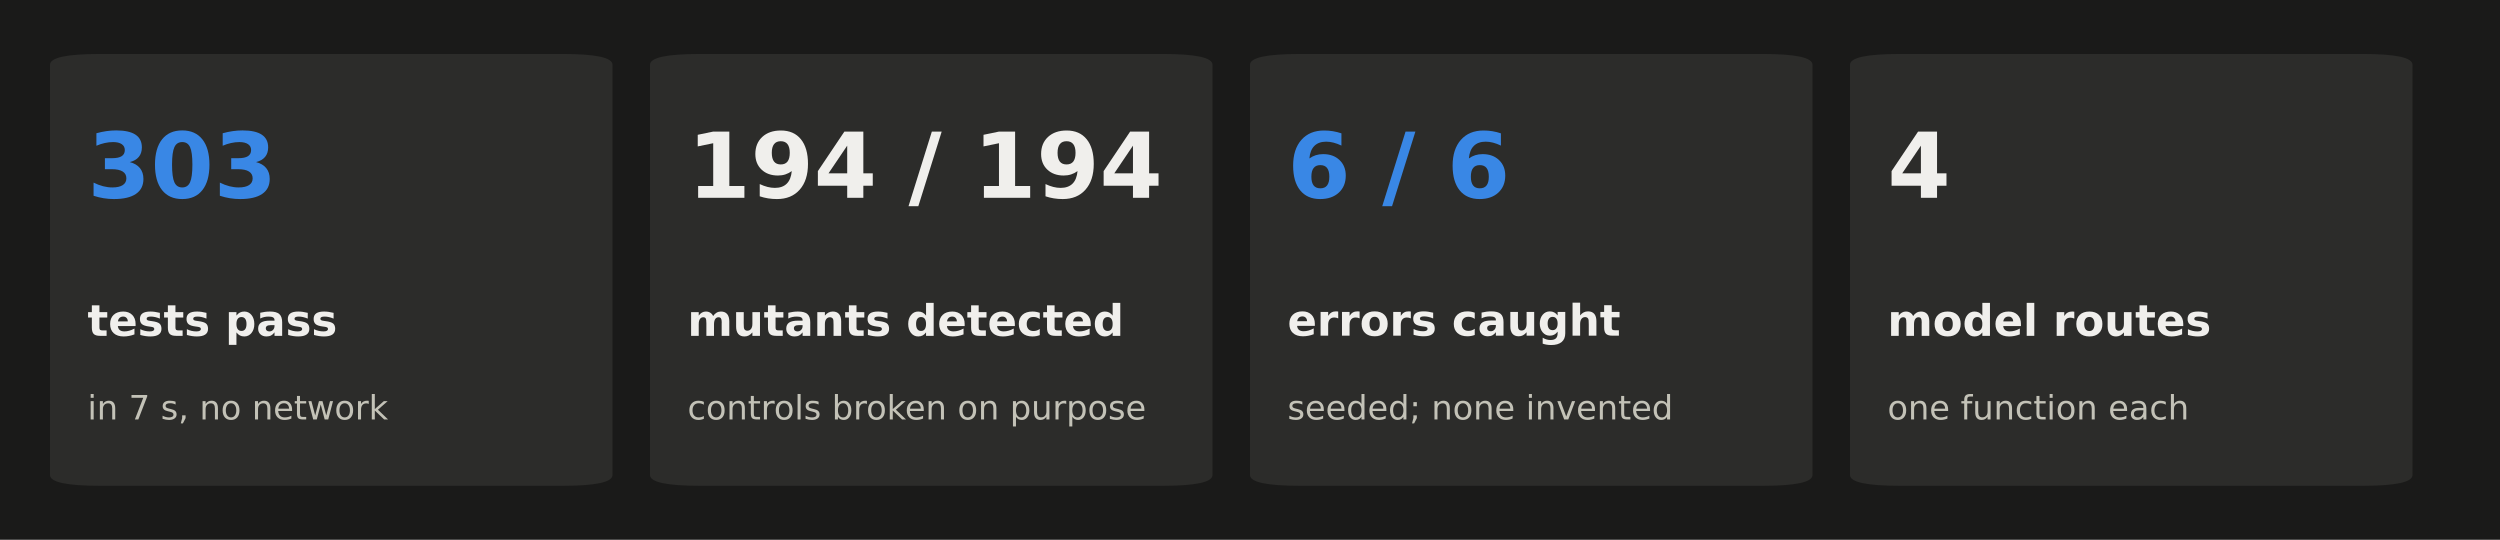
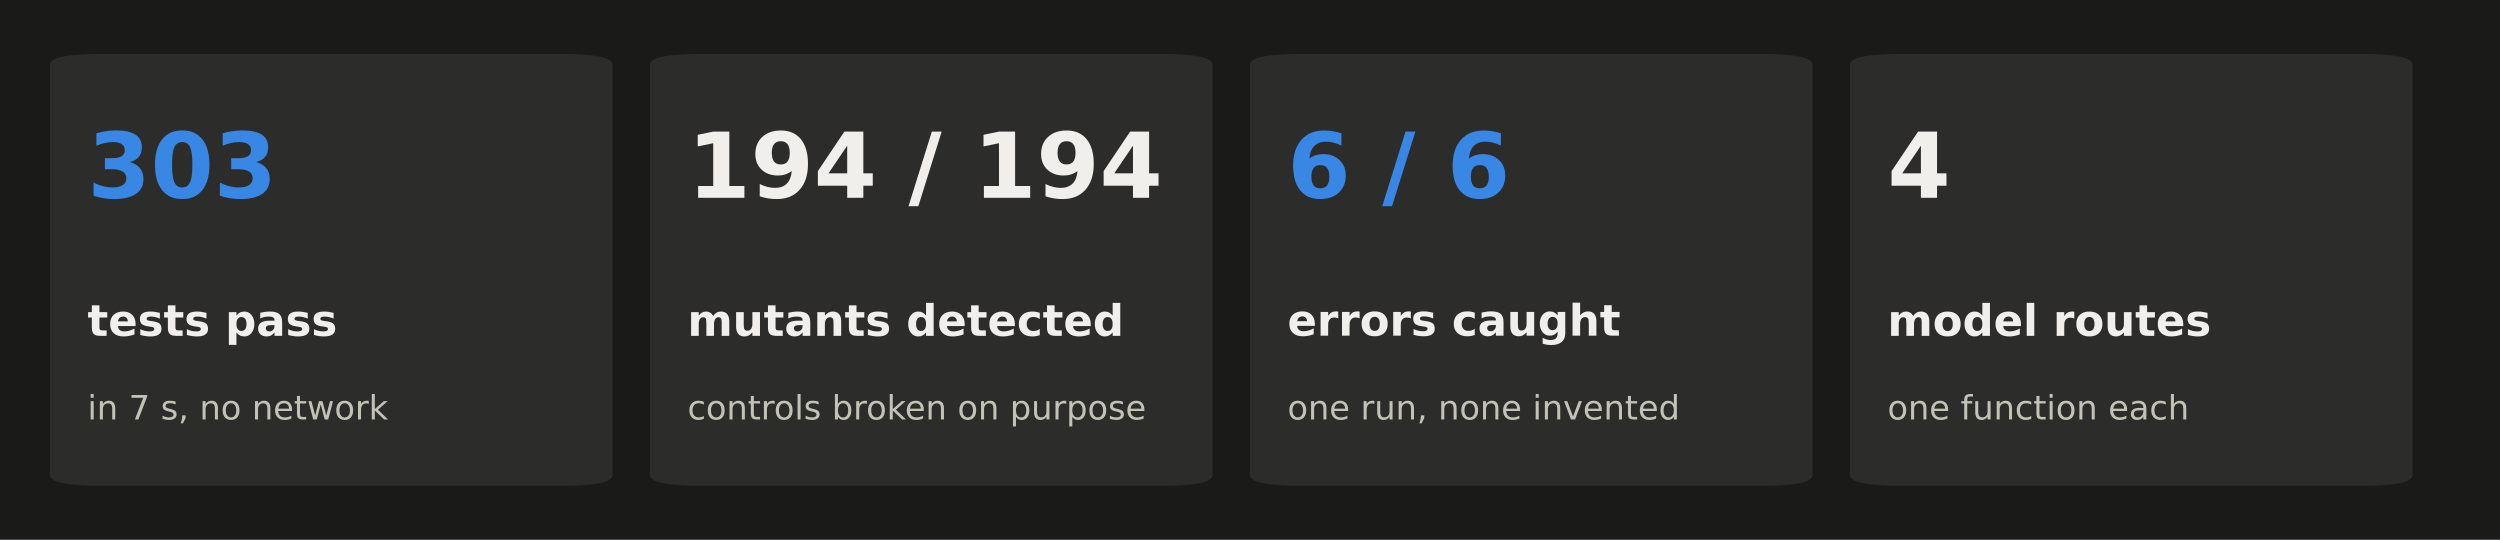
<svg xmlns="http://www.w3.org/2000/svg" xmlns:xlink="http://www.w3.org/1999/xlink" width="633.6pt" height="136.8pt" viewBox="0 0 633.6 136.8" version="1.1">
  <defs>
    <style type="text/css">*{stroke-linejoin: round; stroke-linecap: butt}</style>
  </defs>
  <g id="figure_1">
    <g id="patch_1">
      <path d="M 0 136.8  L 633.6 136.8  L 633.6 0  L 0 0  z " style="fill: #1a1a19" />
    </g>
    <g id="patch_2">
      <path d="M 25.344 123.12  L 142.56 123.12  Q 155.232 123.12 155.232 120.384  L 155.232 16.416  Q 155.232 13.68 142.56 13.68  L 25.344 13.68  Q 12.672 13.68 12.672 16.416  L 12.672 120.384  Q 12.672 123.12 25.344 123.12  z " style="fill: #2c2c2a" />
    </g>
    <g id="patch_3">
      <path d="M 177.408 123.12  L 294.624 123.12  Q 307.296 123.12 307.296 120.384  L 307.296 16.416  Q 307.296 13.68 294.624 13.68  L 177.408 13.68  Q 164.736 13.68 164.736 16.416  L 164.736 120.384  Q 164.736 123.12 177.408 123.12  z " style="fill: #2c2c2a" />
    </g>
    <g id="patch_4">
      <path d="M 329.472 123.12  L 446.688 123.12  Q 459.36 123.12 459.36 120.384  L 459.36 16.416  Q 459.36 13.68 446.688 13.68  L 329.472 13.68  Q 316.8 13.68 316.8 16.416  L 316.8 120.384  Q 316.8 123.12 329.472 123.12  z " style="fill: #2c2c2a" />
    </g>
    <g id="patch_5">
      <path d="M 481.536 123.12  L 598.752 123.12  Q 611.424 123.12 611.424 120.384  L 611.424 16.416  Q 611.424 13.68 598.752 13.68  L 481.536 13.68  Q 468.864 13.68 468.864 16.416  L 468.864 120.384  Q 468.864 123.12 481.536 123.12  z " style="fill: #2c2c2a" />
    </g>
    <g id="text_1">
      <g style="fill: #3987e5" transform="translate(22.176 50.12256) scale(0.23 -0.23)">
        <defs>
          <path id="DejaVuSans-Bold-33" d="M 2981 2516  Q 3453 2394 3698 2092  Q 3944 1791 3944 1325  Q 3944 631 3412 270  Q 2881 -91 1863 -91  Q 1503 -91 1142 -33  Q 781 25 428 141  L 428 1069  Q 766 900 1098 814  Q 1431 728 1753 728  Q 2231 728 2486 893  Q 2741 1059 2741 1369  Q 2741 1688 2480 1852  Q 2219 2016 1709 2016  L 1228 2016  L 1228 2791  L 1734 2791  Q 2188 2791 2409 2933  Q 2631 3075 2631 3366  Q 2631 3634 2415 3781  Q 2200 3928 1806 3928  Q 1516 3928 1219 3862  Q 922 3797 628 3669  L 628 4550  Q 984 4650 1334 4700  Q 1684 4750 2022 4750  Q 2931 4750 3382 4451  Q 3834 4153 3834 3553  Q 3834 3144 3618 2883  Q 3403 2622 2981 2516  z " transform="scale(0.015625)" />
          <path id="DejaVuSans-Bold-30" d="M 2944 2338  Q 2944 3213 2780 3570  Q 2616 3928 2228 3928  Q 1841 3928 1675 3570  Q 1509 3213 1509 2338  Q 1509 1453 1675 1090  Q 1841 728 2228 728  Q 2613 728 2778 1090  Q 2944 1453 2944 2338  z M 4147 2328  Q 4147 1169 3647 539  Q 3147 -91 2228 -91  Q 1306 -91 806 539  Q 306 1169 306 2328  Q 306 3491 806 4120  Q 1306 4750 2228 4750  Q 3147 4750 3647 4120  Q 4147 3491 4147 2328  z " transform="scale(0.015625)" />
        </defs>
        <use xlink:href="#DejaVuSans-Bold-33" />
        <use xlink:href="#DejaVuSans-Bold-30" x="69.58" />
        <use xlink:href="#DejaVuSans-Bold-33" x="139.16" />
      </g>
    </g>
    <g id="text_2">
      <g style="fill: #f0efec" transform="translate(22.176 85.11531) scale(0.11 -0.11)">
        <defs>
          <path id="DejaVuSans-Bold-74" d="M 1759 4494  L 1759 3500  L 2913 3500  L 2913 2700  L 1759 2700  L 1759 1216  Q 1759 972 1856 886  Q 1953 800 2241 800  L 2816 800  L 2816 0  L 1856 0  Q 1194 0 917 276  Q 641 553 641 1216  L 641 2700  L 84 2700  L 84 3500  L 641 3500  L 641 4494  L 1759 4494  z " transform="scale(0.015625)" />
          <path id="DejaVuSans-Bold-65" d="M 4031 1759  L 4031 1441  L 1416 1441  Q 1456 1047 1700 850  Q 1944 653 2381 653  Q 2734 653 3104 758  Q 3475 863 3866 1075  L 3866 213  Q 3469 63 3072 -14  Q 2675 -91 2278 -91  Q 1328 -91 801 392  Q 275 875 275 1747  Q 275 2603 792 3093  Q 1309 3584 2216 3584  Q 3041 3584 3536 3087  Q 4031 2591 4031 1759  z M 2881 2131  Q 2881 2450 2695 2645  Q 2509 2841 2209 2841  Q 1884 2841 1681 2658  Q 1478 2475 1428 2131  L 2881 2131  z " transform="scale(0.015625)" />
          <path id="DejaVuSans-Bold-73" d="M 3272 3391  L 3272 2541  Q 2913 2691 2578 2766  Q 2244 2841 1947 2841  Q 1628 2841 1473 2761  Q 1319 2681 1319 2516  Q 1319 2381 1436 2309  Q 1553 2238 1856 2203  L 2053 2175  Q 2913 2066 3209 1816  Q 3506 1566 3506 1031  Q 3506 472 3093 190  Q 2681 -91 1863 -91  Q 1516 -91 1145 -36  Q 775 19 384 128  L 384 978  Q 719 816 1070 734  Q 1422 653 1784 653  Q 2113 653 2278 743  Q 2444 834 2444 1013  Q 2444 1163 2330 1236  Q 2216 1309 1875 1350  L 1678 1375  Q 931 1469 631 1722  Q 331 1975 331 2491  Q 331 3047 712 3315  Q 1094 3584 1881 3584  Q 2191 3584 2531 3537  Q 2872 3491 3272 3391  z " transform="scale(0.015625)" />
          <path id="DejaVuSans-Bold-20" transform="scale(0.015625)" />
          <path id="DejaVuSans-Bold-70" d="M 1656 506  L 1656 -1331  L 538 -1331  L 538 3500  L 1656 3500  L 1656 2988  Q 1888 3294 2169 3439  Q 2450 3584 2816 3584  Q 3463 3584 3878 3070  Q 4294 2556 4294 1747  Q 4294 938 3878 423  Q 3463 -91 2816 -91  Q 2450 -91 2169 54  Q 1888 200 1656 506  z M 2400 2772  Q 2041 2772 1848 2508  Q 1656 2244 1656 1747  Q 1656 1250 1848 986  Q 2041 722 2400 722  Q 2759 722 2948 984  Q 3138 1247 3138 1747  Q 3138 2247 2948 2509  Q 2759 2772 2400 2772  z " transform="scale(0.015625)" />
          <path id="DejaVuSans-Bold-61" d="M 2106 1575  Q 1756 1575 1579 1456  Q 1403 1338 1403 1106  Q 1403 894 1545 773  Q 1688 653 1941 653  Q 2256 653 2472 879  Q 2688 1106 2688 1447  L 2688 1575  L 2106 1575  z M 3816 1997  L 3816 0  L 2688 0  L 2688 519  Q 2463 200 2181 54  Q 1900 -91 1497 -91  Q 953 -91 614 226  Q 275 544 275 1050  Q 275 1666 698 1953  Q 1122 2241 2028 2241  L 2688 2241  L 2688 2328  Q 2688 2594 2478 2717  Q 2269 2841 1825 2841  Q 1466 2841 1156 2769  Q 847 2697 581 2553  L 581 3406  Q 941 3494 1303 3539  Q 1666 3584 2028 3584  Q 2975 3584 3395 3211  Q 3816 2838 3816 1997  z " transform="scale(0.015625)" />
        </defs>
        <use xlink:href="#DejaVuSans-Bold-74" />
        <use xlink:href="#DejaVuSans-Bold-65" x="47.803" />
        <use xlink:href="#DejaVuSans-Bold-73" x="115.625" />
        <use xlink:href="#DejaVuSans-Bold-74" x="175.146" />
        <use xlink:href="#DejaVuSans-Bold-73" x="222.949" />
        <use xlink:href="#DejaVuSans-Bold-20" x="282.471" />
        <use xlink:href="#DejaVuSans-Bold-70" x="317.285" />
        <use xlink:href="#DejaVuSans-Bold-61" x="388.867" />
        <use xlink:href="#DejaVuSans-Bold-73" x="456.348" />
        <use xlink:href="#DejaVuSans-Bold-73" x="515.869" />
      </g>
    </g>
    <g id="text_3">
      <g style="fill: #c3c2b7" transform="translate(22.176 106.3135) scale(0.085 -0.085)">
        <defs>
          <path id="DejaVuSans-69" d="M 603 3500  L 1178 3500  L 1178 0  L 603 0  L 603 3500  z M 603 4863  L 1178 4863  L 1178 4134  L 603 4134  L 603 4863  z " transform="scale(0.015625)" />
          <path id="DejaVuSans-6e" d="M 3513 2113  L 3513 0  L 2938 0  L 2938 2094  Q 2938 2591 2744 2837  Q 2550 3084 2163 3084  Q 1697 3084 1428 2787  Q 1159 2491 1159 1978  L 1159 0  L 581 0  L 581 3500  L 1159 3500  L 1159 2956  Q 1366 3272 1645 3428  Q 1925 3584 2291 3584  Q 2894 3584 3203 3211  Q 3513 2838 3513 2113  z " transform="scale(0.015625)" />
          <path id="DejaVuSans-20" transform="scale(0.015625)" />
          <path id="DejaVuSans-37" d="M 525 4666  L 3525 4666  L 3525 4397  L 1831 0  L 1172 0  L 2766 4134  L 525 4134  L 525 4666  z " transform="scale(0.015625)" />
          <path id="DejaVuSans-73" d="M 2834 3397  L 2834 2853  Q 2591 2978 2328 3040  Q 2066 3103 1784 3103  Q 1356 3103 1142 2972  Q 928 2841 928 2578  Q 928 2378 1081 2264  Q 1234 2150 1697 2047  L 1894 2003  Q 2506 1872 2764 1633  Q 3022 1394 3022 966  Q 3022 478 2636 193  Q 2250 -91 1575 -91  Q 1294 -91 989 -36  Q 684 19 347 128  L 347 722  Q 666 556 975 473  Q 1284 391 1588 391  Q 1994 391 2212 530  Q 2431 669 2431 922  Q 2431 1156 2273 1281  Q 2116 1406 1581 1522  L 1381 1569  Q 847 1681 609 1914  Q 372 2147 372 2553  Q 372 3047 722 3315  Q 1072 3584 1716 3584  Q 2034 3584 2315 3537  Q 2597 3491 2834 3397  z " transform="scale(0.015625)" />
          <path id="DejaVuSans-2c" d="M 750 794  L 1409 794  L 1409 256  L 897 -744  L 494 -744  L 750 256  L 750 794  z " transform="scale(0.015625)" />
          <path id="DejaVuSans-6f" d="M 1959 3097  Q 1497 3097 1228 2736  Q 959 2375 959 1747  Q 959 1119 1226 758  Q 1494 397 1959 397  Q 2419 397 2687 759  Q 2956 1122 2956 1747  Q 2956 2369 2687 2733  Q 2419 3097 1959 3097  z M 1959 3584  Q 2709 3584 3137 3096  Q 3566 2609 3566 1747  Q 3566 888 3137 398  Q 2709 -91 1959 -91  Q 1206 -91 779 398  Q 353 888 353 1747  Q 353 2609 779 3096  Q 1206 3584 1959 3584  z " transform="scale(0.015625)" />
          <path id="DejaVuSans-65" d="M 3597 1894  L 3597 1613  L 953 1613  Q 991 1019 1311 708  Q 1631 397 2203 397  Q 2534 397 2845 478  Q 3156 559 3463 722  L 3463 178  Q 3153 47 2828 -22  Q 2503 -91 2169 -91  Q 1331 -91 842 396  Q 353 884 353 1716  Q 353 2575 817 3079  Q 1281 3584 2069 3584  Q 2775 3584 3186 3129  Q 3597 2675 3597 1894  z M 3022 2063  Q 3016 2534 2758 2815  Q 2500 3097 2075 3097  Q 1594 3097 1305 2825  Q 1016 2553 972 2059  L 3022 2063  z " transform="scale(0.015625)" />
          <path id="DejaVuSans-74" d="M 1172 4494  L 1172 3500  L 2356 3500  L 2356 3053  L 1172 3053  L 1172 1153  Q 1172 725 1289 603  Q 1406 481 1766 481  L 2356 481  L 2356 0  L 1766 0  Q 1100 0 847 248  Q 594 497 594 1153  L 594 3053  L 172 3053  L 172 3500  L 594 3500  L 594 4494  L 1172 4494  z " transform="scale(0.015625)" />
          <path id="DejaVuSans-77" d="M 269 3500  L 844 3500  L 1563 769  L 2278 3500  L 2956 3500  L 3675 769  L 4391 3500  L 4966 3500  L 4050 0  L 3372 0  L 2619 2869  L 1863 0  L 1184 0  L 269 3500  z " transform="scale(0.015625)" />
          <path id="DejaVuSans-72" d="M 2631 2963  Q 2534 3019 2420 3045  Q 2306 3072 2169 3072  Q 1681 3072 1420 2755  Q 1159 2438 1159 1844  L 1159 0  L 581 0  L 581 3500  L 1159 3500  L 1159 2956  Q 1341 3275 1631 3429  Q 1922 3584 2338 3584  Q 2397 3584 2469 3576  Q 2541 3569 2628 3553  L 2631 2963  z " transform="scale(0.015625)" />
          <path id="DejaVuSans-6b" d="M 581 4863  L 1159 4863  L 1159 1991  L 2875 3500  L 3609 3500  L 1753 1863  L 3688 0  L 2938 0  L 1159 1709  L 1159 0  L 581 0  L 581 4863  z " transform="scale(0.015625)" />
        </defs>
        <use xlink:href="#DejaVuSans-69" />
        <use xlink:href="#DejaVuSans-6e" x="27.783" />
        <use xlink:href="#DejaVuSans-20" x="91.162" />
        <use xlink:href="#DejaVuSans-37" x="122.949" />
        <use xlink:href="#DejaVuSans-20" x="186.572" />
        <use xlink:href="#DejaVuSans-73" x="218.359" />
        <use xlink:href="#DejaVuSans-2c" x="270.459" />
        <use xlink:href="#DejaVuSans-20" x="302.246" />
        <use xlink:href="#DejaVuSans-6e" x="334.033" />
        <use xlink:href="#DejaVuSans-6f" x="397.412" />
        <use xlink:href="#DejaVuSans-20" x="458.594" />
        <use xlink:href="#DejaVuSans-6e" x="490.381" />
        <use xlink:href="#DejaVuSans-65" x="553.76" />
        <use xlink:href="#DejaVuSans-74" x="615.283" />
        <use xlink:href="#DejaVuSans-77" x="654.492" />
        <use xlink:href="#DejaVuSans-6f" x="736.279" />
        <use xlink:href="#DejaVuSans-72" x="797.461" />
        <use xlink:href="#DejaVuSans-6b" x="838.574" />
      </g>
    </g>
    <g id="text_4">
      <g style="fill: #f0efec" transform="translate(174.24 50.12256) scale(0.23 -0.23)">
        <defs>
          <path id="DejaVuSans-Bold-31" d="M 750 831  L 1813 831  L 1813 3847  L 722 3622  L 722 4441  L 1806 4666  L 2950 4666  L 2950 831  L 4013 831  L 4013 0  L 750 0  L 750 831  z " transform="scale(0.015625)" />
          <path id="DejaVuSans-Bold-39" d="M 641 103  L 641 966  Q 928 831 1190 764  Q 1453 697 1709 697  Q 2247 697 2547 995  Q 2847 1294 2900 1881  Q 2688 1725 2447 1647  Q 2206 1569 1925 1569  Q 1209 1569 770 1986  Q 331 2403 331 3084  Q 331 3838 820 4291  Q 1309 4744 2131 4744  Q 3044 4744 3544 4128  Q 4044 3513 4044 2388  Q 4044 1231 3459 570  Q 2875 -91 1856 -91  Q 1528 -91 1228 -42  Q 928 6 641 103  z M 2125 2350  Q 2441 2350 2600 2554  Q 2759 2759 2759 3169  Q 2759 3575 2600 3781  Q 2441 3988 2125 3988  Q 1809 3988 1650 3781  Q 1491 3575 1491 3169  Q 1491 2759 1650 2554  Q 1809 2350 2125 2350  z " transform="scale(0.015625)" />
          <path id="DejaVuSans-Bold-34" d="M 2356 3675  L 1038 1722  L 2356 1722  L 2356 3675  z M 2156 4666  L 3494 4666  L 3494 1722  L 4159 1722  L 4159 850  L 3494 850  L 3494 0  L 2356 0  L 2356 850  L 288 850  L 288 1881  L 2156 4666  z " transform="scale(0.015625)" />
          <path id="DejaVuSans-Bold-2f" d="M 1644 4666  L 2338 4666  L 691 -594  L 0 -594  L 1644 4666  z " transform="scale(0.015625)" />
        </defs>
        <use xlink:href="#DejaVuSans-Bold-31" />
        <use xlink:href="#DejaVuSans-Bold-39" x="69.58" />
        <use xlink:href="#DejaVuSans-Bold-34" x="139.16" />
        <use xlink:href="#DejaVuSans-Bold-20" x="208.74" />
        <use xlink:href="#DejaVuSans-Bold-2f" x="243.555" />
        <use xlink:href="#DejaVuSans-Bold-20" x="280.078" />
        <use xlink:href="#DejaVuSans-Bold-31" x="314.893" />
        <use xlink:href="#DejaVuSans-Bold-39" x="384.473" />
        <use xlink:href="#DejaVuSans-Bold-34" x="454.053" />
      </g>
    </g>
    <g id="text_5">
      <g style="fill: #f0efec" transform="translate(174.24 85.11531) scale(0.11 -0.11)">
        <defs>
          <path id="DejaVuSans-Bold-6d" d="M 3781 2919  Q 3994 3244 4286 3414  Q 4578 3584 4928 3584  Q 5531 3584 5847 3212  Q 6163 2841 6163 2131  L 6163 0  L 5038 0  L 5038 1825  Q 5041 1866 5042 1909  Q 5044 1953 5044 2034  Q 5044 2406 4934 2573  Q 4825 2741 4581 2741  Q 4263 2741 4089 2478  Q 3916 2216 3909 1719  L 3909 0  L 2784 0  L 2784 1825  Q 2784 2406 2684 2573  Q 2584 2741 2328 2741  Q 2006 2741 1831 2477  Q 1656 2213 1656 1722  L 1656 0  L 531 0  L 531 3500  L 1656 3500  L 1656 2988  Q 1863 3284 2130 3434  Q 2397 3584 2719 3584  Q 3081 3584 3359 3409  Q 3638 3234 3781 2919  z " transform="scale(0.015625)" />
          <path id="DejaVuSans-Bold-75" d="M 500 1363  L 500 3500  L 1625 3500  L 1625 3150  Q 1625 2866 1622 2436  Q 1619 2006 1619 1863  Q 1619 1441 1641 1255  Q 1663 1069 1716 984  Q 1784 875 1895 815  Q 2006 756 2150 756  Q 2500 756 2700 1025  Q 2900 1294 2900 1772  L 2900 3500  L 4019 3500  L 4019 0  L 2900 0  L 2900 506  Q 2647 200 2364 54  Q 2081 -91 1741 -91  Q 1134 -91 817 281  Q 500 653 500 1363  z " transform="scale(0.015625)" />
          <path id="DejaVuSans-Bold-6e" d="M 4056 2131  L 4056 0  L 2931 0  L 2931 347  L 2931 1631  Q 2931 2084 2911 2256  Q 2891 2428 2841 2509  Q 2775 2619 2662 2680  Q 2550 2741 2406 2741  Q 2056 2741 1856 2470  Q 1656 2200 1656 1722  L 1656 0  L 538 0  L 538 3500  L 1656 3500  L 1656 2988  Q 1909 3294 2193 3439  Q 2478 3584 2822 3584  Q 3428 3584 3742 3212  Q 4056 2841 4056 2131  z " transform="scale(0.015625)" />
          <path id="DejaVuSans-Bold-64" d="M 2919 2988  L 2919 4863  L 4044 4863  L 4044 0  L 2919 0  L 2919 506  Q 2688 197 2409 53  Q 2131 -91 1766 -91  Q 1119 -91 703 423  Q 288 938 288 1747  Q 288 2556 703 3070  Q 1119 3584 1766 3584  Q 2128 3584 2408 3439  Q 2688 3294 2919 2988  z M 2181 722  Q 2541 722 2730 984  Q 2919 1247 2919 1747  Q 2919 2247 2730 2509  Q 2541 2772 2181 2772  Q 1825 2772 1636 2509  Q 1447 2247 1447 1747  Q 1447 1247 1636 984  Q 1825 722 2181 722  z " transform="scale(0.015625)" />
          <path id="DejaVuSans-Bold-63" d="M 3366 3391  L 3366 2478  Q 3138 2634 2908 2709  Q 2678 2784 2431 2784  Q 1963 2784 1702 2511  Q 1441 2238 1441 1747  Q 1441 1256 1702 982  Q 1963 709 2431 709  Q 2694 709 2930 787  Q 3166 866 3366 1019  L 3366 103  Q 3103 6 2833 -42  Q 2563 -91 2291 -91  Q 1344 -91 809 395  Q 275 881 275 1747  Q 275 2613 809 3098  Q 1344 3584 2291 3584  Q 2566 3584 2833 3536  Q 3100 3488 3366 3391  z " transform="scale(0.015625)" />
        </defs>
        <use xlink:href="#DejaVuSans-Bold-6d" />
        <use xlink:href="#DejaVuSans-Bold-75" x="104.199" />
        <use xlink:href="#DejaVuSans-Bold-74" x="175.391" />
        <use xlink:href="#DejaVuSans-Bold-61" x="223.193" />
        <use xlink:href="#DejaVuSans-Bold-6e" x="290.674" />
        <use xlink:href="#DejaVuSans-Bold-74" x="361.865" />
        <use xlink:href="#DejaVuSans-Bold-73" x="409.668" />
        <use xlink:href="#DejaVuSans-Bold-20" x="469.189" />
        <use xlink:href="#DejaVuSans-Bold-64" x="504.004" />
        <use xlink:href="#DejaVuSans-Bold-65" x="575.586" />
        <use xlink:href="#DejaVuSans-Bold-74" x="643.408" />
        <use xlink:href="#DejaVuSans-Bold-65" x="691.211" />
        <use xlink:href="#DejaVuSans-Bold-63" x="759.033" />
        <use xlink:href="#DejaVuSans-Bold-74" x="818.311" />
        <use xlink:href="#DejaVuSans-Bold-65" x="866.113" />
        <use xlink:href="#DejaVuSans-Bold-64" x="933.936" />
      </g>
    </g>
    <g id="text_6">
      <g style="fill: #c3c2b7" transform="translate(174.24 106.3135) scale(0.085 -0.085)">
        <defs>
          <path id="DejaVuSans-63" d="M 3122 3366  L 3122 2828  Q 2878 2963 2633 3030  Q 2388 3097 2138 3097  Q 1578 3097 1268 2742  Q 959 2388 959 1747  Q 959 1106 1268 751  Q 1578 397 2138 397  Q 2388 397 2633 464  Q 2878 531 3122 666  L 3122 134  Q 2881 22 2623 -34  Q 2366 -91 2075 -91  Q 1284 -91 818 406  Q 353 903 353 1747  Q 353 2603 823 3093  Q 1294 3584 2113 3584  Q 2378 3584 2631 3529  Q 2884 3475 3122 3366  z " transform="scale(0.015625)" />
          <path id="DejaVuSans-6c" d="M 603 4863  L 1178 4863  L 1178 0  L 603 0  L 603 4863  z " transform="scale(0.015625)" />
          <path id="DejaVuSans-62" d="M 3116 1747  Q 3116 2381 2855 2742  Q 2594 3103 2138 3103  Q 1681 3103 1420 2742  Q 1159 2381 1159 1747  Q 1159 1113 1420 752  Q 1681 391 2138 391  Q 2594 391 2855 752  Q 3116 1113 3116 1747  z M 1159 2969  Q 1341 3281 1617 3432  Q 1894 3584 2278 3584  Q 2916 3584 3314 3078  Q 3713 2572 3713 1747  Q 3713 922 3314 415  Q 2916 -91 2278 -91  Q 1894 -91 1617 61  Q 1341 213 1159 525  L 1159 0  L 581 0  L 581 4863  L 1159 4863  L 1159 2969  z " transform="scale(0.015625)" />
          <path id="DejaVuSans-70" d="M 1159 525  L 1159 -1331  L 581 -1331  L 581 3500  L 1159 3500  L 1159 2969  Q 1341 3281 1617 3432  Q 1894 3584 2278 3584  Q 2916 3584 3314 3078  Q 3713 2572 3713 1747  Q 3713 922 3314 415  Q 2916 -91 2278 -91  Q 1894 -91 1617 61  Q 1341 213 1159 525  z M 3116 1747  Q 3116 2381 2855 2742  Q 2594 3103 2138 3103  Q 1681 3103 1420 2742  Q 1159 2381 1159 1747  Q 1159 1113 1420 752  Q 1681 391 2138 391  Q 2594 391 2855 752  Q 3116 1113 3116 1747  z " transform="scale(0.015625)" />
          <path id="DejaVuSans-75" d="M 544 1381  L 544 3500  L 1119 3500  L 1119 1403  Q 1119 906 1312 657  Q 1506 409 1894 409  Q 2359 409 2629 706  Q 2900 1003 2900 1516  L 2900 3500  L 3475 3500  L 3475 0  L 2900 0  L 2900 538  Q 2691 219 2414 64  Q 2138 -91 1772 -91  Q 1169 -91 856 284  Q 544 659 544 1381  z M 1991 3584  L 1991 3584  z " transform="scale(0.015625)" />
        </defs>
        <use xlink:href="#DejaVuSans-63" />
        <use xlink:href="#DejaVuSans-6f" x="54.98" />
        <use xlink:href="#DejaVuSans-6e" x="116.162" />
        <use xlink:href="#DejaVuSans-74" x="179.541" />
        <use xlink:href="#DejaVuSans-72" x="218.75" />
        <use xlink:href="#DejaVuSans-6f" x="257.613" />
        <use xlink:href="#DejaVuSans-6c" x="318.795" />
        <use xlink:href="#DejaVuSans-73" x="346.578" />
        <use xlink:href="#DejaVuSans-20" x="398.678" />
        <use xlink:href="#DejaVuSans-62" x="430.465" />
        <use xlink:href="#DejaVuSans-72" x="493.941" />
        <use xlink:href="#DejaVuSans-6f" x="532.805" />
        <use xlink:href="#DejaVuSans-6b" x="593.986" />
        <use xlink:href="#DejaVuSans-65" x="648.271" />
        <use xlink:href="#DejaVuSans-6e" x="709.795" />
        <use xlink:href="#DejaVuSans-20" x="773.174" />
        <use xlink:href="#DejaVuSans-6f" x="804.961" />
        <use xlink:href="#DejaVuSans-6e" x="866.143" />
        <use xlink:href="#DejaVuSans-20" x="929.521" />
        <use xlink:href="#DejaVuSans-70" x="961.309" />
        <use xlink:href="#DejaVuSans-75" x="1024.785" />
        <use xlink:href="#DejaVuSans-72" x="1088.164" />
        <use xlink:href="#DejaVuSans-70" x="1129.277" />
        <use xlink:href="#DejaVuSans-6f" x="1192.754" />
        <use xlink:href="#DejaVuSans-73" x="1253.936" />
        <use xlink:href="#DejaVuSans-65" x="1306.035" />
      </g>
    </g>
    <g id="text_7">
      <g style="fill: #3987e5" transform="translate(326.304 50.12256) scale(0.23 -0.23)">
        <defs>
          <path id="DejaVuSans-Bold-36" d="M 2316 2303  Q 2000 2303 1842 2098  Q 1684 1894 1684 1484  Q 1684 1075 1842 870  Q 2000 666 2316 666  Q 2634 666 2792 870  Q 2950 1075 2950 1484  Q 2950 1894 2792 2098  Q 2634 2303 2316 2303  z M 3803 4544  L 3803 3681  Q 3506 3822 3243 3889  Q 2981 3956 2731 3956  Q 2194 3956 1894 3657  Q 1594 3359 1544 2772  Q 1750 2925 1990 3001  Q 2231 3078 2516 3078  Q 3231 3078 3670 2659  Q 4109 2241 4109 1563  Q 4109 813 3618 361  Q 3128 -91 2303 -91  Q 1394 -91 895 523  Q 397 1138 397 2266  Q 397 3422 980 4083  Q 1563 4744 2578 4744  Q 2900 4744 3203 4694  Q 3506 4644 3803 4544  z " transform="scale(0.015625)" />
        </defs>
        <use xlink:href="#DejaVuSans-Bold-36" />
        <use xlink:href="#DejaVuSans-Bold-20" x="69.58" />
        <use xlink:href="#DejaVuSans-Bold-2f" x="104.395" />
        <use xlink:href="#DejaVuSans-Bold-20" x="140.918" />
        <use xlink:href="#DejaVuSans-Bold-36" x="175.732" />
      </g>
    </g>
    <g id="text_8">
      <g style="fill: #f0efec" transform="translate(326.304 85.07234) scale(0.11 -0.11)">
        <defs>
          <path id="DejaVuSans-Bold-72" d="M 3138 2547  Q 2991 2616 2845 2648  Q 2700 2681 2553 2681  Q 2122 2681 1889 2404  Q 1656 2128 1656 1613  L 1656 0  L 538 0  L 538 3500  L 1656 3500  L 1656 2925  Q 1872 3269 2151 3426  Q 2431 3584 2822 3584  Q 2878 3584 2943 3579  Q 3009 3575 3134 3559  L 3138 2547  z " transform="scale(0.015625)" />
          <path id="DejaVuSans-Bold-6f" d="M 2203 2784  Q 1831 2784 1636 2517  Q 1441 2250 1441 1747  Q 1441 1244 1636 976  Q 1831 709 2203 709  Q 2569 709 2762 976  Q 2956 1244 2956 1747  Q 2956 2250 2762 2517  Q 2569 2784 2203 2784  z M 2203 3584  Q 3106 3584 3614 3096  Q 4122 2609 4122 1747  Q 4122 884 3614 396  Q 3106 -91 2203 -91  Q 1297 -91 786 396  Q 275 884 275 1747  Q 275 2609 786 3096  Q 1297 3584 2203 3584  z " transform="scale(0.015625)" />
          <path id="DejaVuSans-Bold-67" d="M 2919 594  Q 2688 288 2409 144  Q 2131 0 1766 0  Q 1125 0 706 504  Q 288 1009 288 1791  Q 288 2575 706 3076  Q 1125 3578 1766 3578  Q 2131 3578 2409 3434  Q 2688 3291 2919 2981  L 2919 3500  L 4044 3500  L 4044 353  Q 4044 -491 3511 -936  Q 2978 -1381 1966 -1381  Q 1638 -1381 1331 -1331  Q 1025 -1281 716 -1178  L 716 -306  Q 1009 -475 1290 -558  Q 1572 -641 1856 -641  Q 2406 -641 2662 -400  Q 2919 -159 2919 353  L 2919 594  z M 2181 2772  Q 1834 2772 1640 2515  Q 1447 2259 1447 1791  Q 1447 1309 1634 1061  Q 1822 813 2181 813  Q 2531 813 2725 1069  Q 2919 1325 2919 1791  Q 2919 2259 2725 2515  Q 2531 2772 2181 2772  z " transform="scale(0.015625)" />
          <path id="DejaVuSans-Bold-68" d="M 4056 2131  L 4056 0  L 2931 0  L 2931 347  L 2931 1625  Q 2931 2084 2911 2256  Q 2891 2428 2841 2509  Q 2775 2619 2662 2680  Q 2550 2741 2406 2741  Q 2056 2741 1856 2470  Q 1656 2200 1656 1722  L 1656 0  L 538 0  L 538 4863  L 1656 4863  L 1656 2988  Q 1909 3294 2193 3439  Q 2478 3584 2822 3584  Q 3428 3584 3742 3212  Q 4056 2841 4056 2131  z " transform="scale(0.015625)" />
        </defs>
        <use xlink:href="#DejaVuSans-Bold-65" />
        <use xlink:href="#DejaVuSans-Bold-72" x="67.822" />
        <use xlink:href="#DejaVuSans-Bold-72" x="117.139" />
        <use xlink:href="#DejaVuSans-Bold-6f" x="166.455" />
        <use xlink:href="#DejaVuSans-Bold-72" x="235.156" />
        <use xlink:href="#DejaVuSans-Bold-73" x="284.473" />
        <use xlink:href="#DejaVuSans-Bold-20" x="343.994" />
        <use xlink:href="#DejaVuSans-Bold-63" x="378.809" />
        <use xlink:href="#DejaVuSans-Bold-61" x="438.086" />
        <use xlink:href="#DejaVuSans-Bold-75" x="505.566" />
        <use xlink:href="#DejaVuSans-Bold-67" x="576.758" />
        <use xlink:href="#DejaVuSans-Bold-68" x="648.34" />
        <use xlink:href="#DejaVuSans-Bold-74" x="719.531" />
      </g>
    </g>
    <g id="text_9">
      <g style="fill: #c3c2b7" transform="translate(326.304 106.3135) scale(0.085 -0.085)">
        <defs>
+           <path id="DejaVuSans-76" d="M 191 3500  L 800 3500  L 1894 563  L 2988 3500  L 3597 3500  L 2284 0  L 1503 0  L 191 3500  z " transform="scale(0.015625)" />
          <path id="DejaVuSans-64" d="M 2906 2969  L 2906 4863  L 3481 4863  L 3481 0  L 2906 0  L 2906 525  Q 2725 213 2448 61  Q 2172 -91 1784 -91  Q 1150 -91 751 415  Q 353 922 353 1747  Q 353 2572 751 3078  Q 1150 3584 1784 3584  Q 2172 3584 2448 3432  Q 2725 3281 2906 2969  z M 947 1747  Q 947 1113 1208 752  Q 1469 391 1925 391  Q 2381 391 2643 752  Q 2906 1113 2906 1747  Q 2906 2381 2643 2742  Q 2381 3103 1925 3103  Q 1469 3103 1208 2742  Q 947 2381 947 1747  z " transform="scale(0.015625)" />
-           <path id="DejaVuSans-3b" d="M 750 3309  L 1409 3309  L 1409 2516  L 750 2516  L 750 3309  z M 750 794  L 1409 794  L 1409 256  L 897 -744  L 494 -744  L 750 256  L 750 794  z " transform="scale(0.015625)" />
-           <path id="DejaVuSans-76" d="M 191 3500  L 800 3500  L 1894 563  L 2988 3500  L 3597 3500  L 2284 0  L 1503 0  L 191 3500  z " transform="scale(0.015625)" />
-         </defs>
-         <use xlink:href="#DejaVuSans-73" />
-         <use xlink:href="#DejaVuSans-65" x="52.1" />
-         <use xlink:href="#DejaVuSans-65" x="113.623" />
-         <use xlink:href="#DejaVuSans-64" x="175.146" />
-         <use xlink:href="#DejaVuSans-65" x="238.623" />
-         <use xlink:href="#DejaVuSans-64" x="300.146" />
-         <use xlink:href="#DejaVuSans-3b" x="363.623" />
-         <use xlink:href="#DejaVuSans-20" x="397.314" />
-         <use xlink:href="#DejaVuSans-6e" x="429.102" />
-         <use xlink:href="#DejaVuSans-6f" x="492.48" />
-         <use xlink:href="#DejaVuSans-6e" x="553.662" />
-         <use xlink:href="#DejaVuSans-65" x="617.041" />
-         <use xlink:href="#DejaVuSans-20" x="678.564" />
-         <use xlink:href="#DejaVuSans-69" x="710.352" />
-         <use xlink:href="#DejaVuSans-6e" x="738.135" />
-         <use xlink:href="#DejaVuSans-76" x="801.514" />
-         <use xlink:href="#DejaVuSans-65" x="860.693" />
-         <use xlink:href="#DejaVuSans-6e" x="922.217" />
-         <use xlink:href="#DejaVuSans-74" x="985.596" />
-         <use xlink:href="#DejaVuSans-65" x="1024.805" />
-         <use xlink:href="#DejaVuSans-64" x="1086.328" />
+         </defs>
+         <use xlink:href="#DejaVuSans-6f" />
+         <use xlink:href="#DejaVuSans-6e" x="61.182" />
+         <use xlink:href="#DejaVuSans-65" x="124.561" />
+         <use xlink:href="#DejaVuSans-20" x="186.084" />
+         <use xlink:href="#DejaVuSans-72" x="217.871" />
+         <use xlink:href="#DejaVuSans-75" x="258.984" />
+         <use xlink:href="#DejaVuSans-6e" x="322.363" />
+         <use xlink:href="#DejaVuSans-2c" x="385.742" />
+         <use xlink:href="#DejaVuSans-20" x="417.529" />
+         <use xlink:href="#DejaVuSans-6e" x="449.316" />
+         <use xlink:href="#DejaVuSans-6f" x="512.695" />
+         <use xlink:href="#DejaVuSans-6e" x="573.877" />
+         <use xlink:href="#DejaVuSans-65" x="637.256" />
+         <use xlink:href="#DejaVuSans-20" x="698.779" />
+         <use xlink:href="#DejaVuSans-69" x="730.566" />
+         <use xlink:href="#DejaVuSans-6e" x="758.35" />
+         <use xlink:href="#DejaVuSans-76" x="821.729" />
+         <use xlink:href="#DejaVuSans-65" x="880.908" />
+         <use xlink:href="#DejaVuSans-6e" x="942.432" />
+         <use xlink:href="#DejaVuSans-74" x="1005.811" />
+         <use xlink:href="#DejaVuSans-65" x="1045.02" />
+         <use xlink:href="#DejaVuSans-64" x="1106.543" />
      </g>
    </g>
    <g id="text_10">
      <g style="fill: #f0efec" transform="translate(478.368 50.12256) scale(0.23 -0.23)">
        <use xlink:href="#DejaVuSans-Bold-34" />
      </g>
    </g>
    <g id="text_11">
      <g style="fill: #f0efec" transform="translate(478.368 85.11531) scale(0.11 -0.11)">
        <defs>
          <path id="DejaVuSans-Bold-6c" d="M 538 4863  L 1656 4863  L 1656 0  L 538 0  L 538 4863  z " transform="scale(0.015625)" />
        </defs>
        <use xlink:href="#DejaVuSans-Bold-6d" />
        <use xlink:href="#DejaVuSans-Bold-6f" x="104.199" />
        <use xlink:href="#DejaVuSans-Bold-64" x="172.9" />
        <use xlink:href="#DejaVuSans-Bold-65" x="244.482" />
        <use xlink:href="#DejaVuSans-Bold-6c" x="312.305" />
        <use xlink:href="#DejaVuSans-Bold-20" x="346.582" />
        <use xlink:href="#DejaVuSans-Bold-72" x="381.396" />
        <use xlink:href="#DejaVuSans-Bold-6f" x="430.713" />
        <use xlink:href="#DejaVuSans-Bold-75" x="499.414" />
        <use xlink:href="#DejaVuSans-Bold-74" x="570.605" />
        <use xlink:href="#DejaVuSans-Bold-65" x="618.408" />
        <use xlink:href="#DejaVuSans-Bold-73" x="686.23" />
      </g>
    </g>
    <g id="text_12">
      <g style="fill: #c3c2b7" transform="translate(478.368 106.3135) scale(0.085 -0.085)">
        <defs>
          <path id="DejaVuSans-66" d="M 2375 4863  L 2375 4384  L 1825 4384  Q 1516 4384 1395 4259  Q 1275 4134 1275 3809  L 1275 3500  L 2222 3500  L 2222 3053  L 1275 3053  L 1275 0  L 697 0  L 697 3053  L 147 3053  L 147 3500  L 697 3500  L 697 3744  Q 697 4328 969 4595  Q 1241 4863 1831 4863  L 2375 4863  z " transform="scale(0.015625)" />
          <path id="DejaVuSans-61" d="M 2194 1759  Q 1497 1759 1228 1600  Q 959 1441 959 1056  Q 959 750 1161 570  Q 1363 391 1709 391  Q 2188 391 2477 730  Q 2766 1069 2766 1631  L 2766 1759  L 2194 1759  z M 3341 1997  L 3341 0  L 2766 0  L 2766 531  Q 2569 213 2275 61  Q 1981 -91 1556 -91  Q 1019 -91 701 211  Q 384 513 384 1019  Q 384 1609 779 1909  Q 1175 2209 1959 2209  L 2766 2209  L 2766 2266  Q 2766 2663 2505 2880  Q 2244 3097 1772 3097  Q 1472 3097 1187 3025  Q 903 2953 641 2809  L 641 3341  Q 956 3463 1253 3523  Q 1550 3584 1831 3584  Q 2591 3584 2966 3190  Q 3341 2797 3341 1997  z " transform="scale(0.015625)" />
          <path id="DejaVuSans-68" d="M 3513 2113  L 3513 0  L 2938 0  L 2938 2094  Q 2938 2591 2744 2837  Q 2550 3084 2163 3084  Q 1697 3084 1428 2787  Q 1159 2491 1159 1978  L 1159 0  L 581 0  L 581 4863  L 1159 4863  L 1159 2956  Q 1366 3272 1645 3428  Q 1925 3584 2291 3584  Q 2894 3584 3203 3211  Q 3513 2838 3513 2113  z " transform="scale(0.015625)" />
        </defs>
        <use xlink:href="#DejaVuSans-6f" />
        <use xlink:href="#DejaVuSans-6e" x="61.182" />
        <use xlink:href="#DejaVuSans-65" x="124.561" />
        <use xlink:href="#DejaVuSans-20" x="186.084" />
        <use xlink:href="#DejaVuSans-66" x="217.871" />
        <use xlink:href="#DejaVuSans-75" x="253.076" />
        <use xlink:href="#DejaVuSans-6e" x="316.455" />
        <use xlink:href="#DejaVuSans-63" x="379.834" />
        <use xlink:href="#DejaVuSans-74" x="434.814" />
        <use xlink:href="#DejaVuSans-69" x="474.023" />
        <use xlink:href="#DejaVuSans-6f" x="501.807" />
        <use xlink:href="#DejaVuSans-6e" x="562.988" />
        <use xlink:href="#DejaVuSans-20" x="626.367" />
        <use xlink:href="#DejaVuSans-65" x="658.154" />
        <use xlink:href="#DejaVuSans-61" x="719.678" />
        <use xlink:href="#DejaVuSans-63" x="780.957" />
        <use xlink:href="#DejaVuSans-68" x="835.938" />
      </g>
    </g>
  </g>
</svg>
